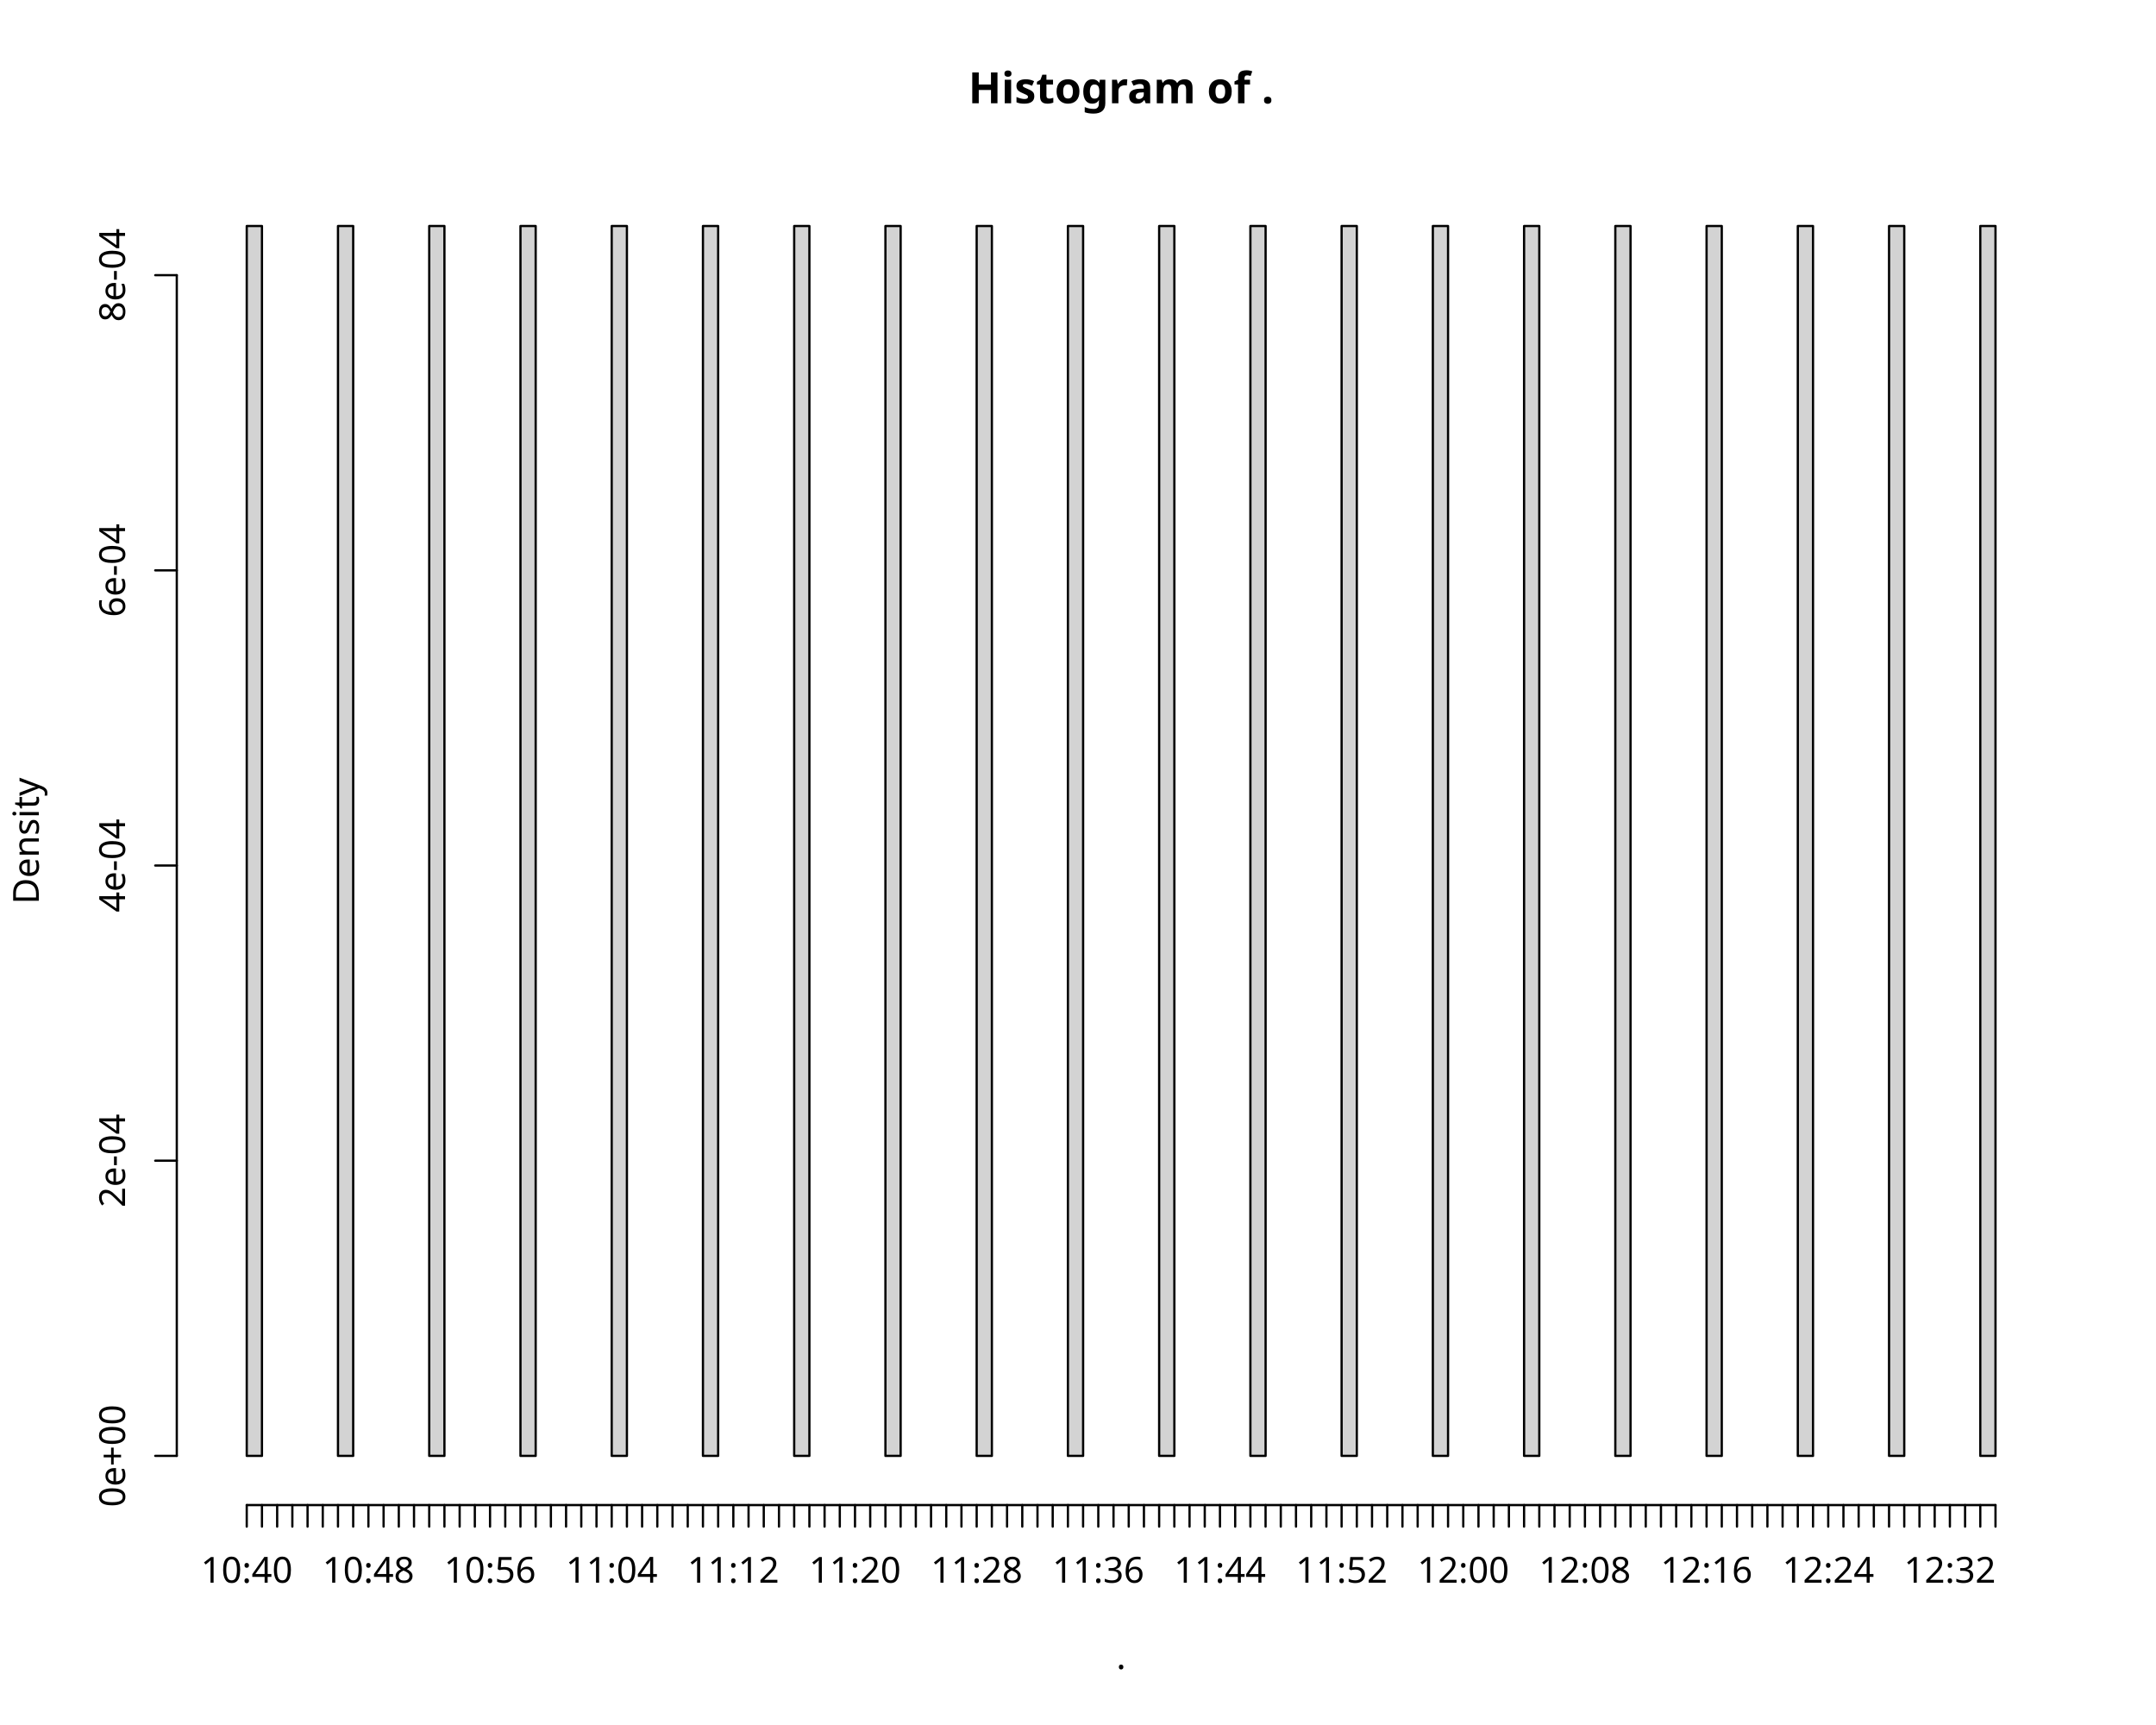
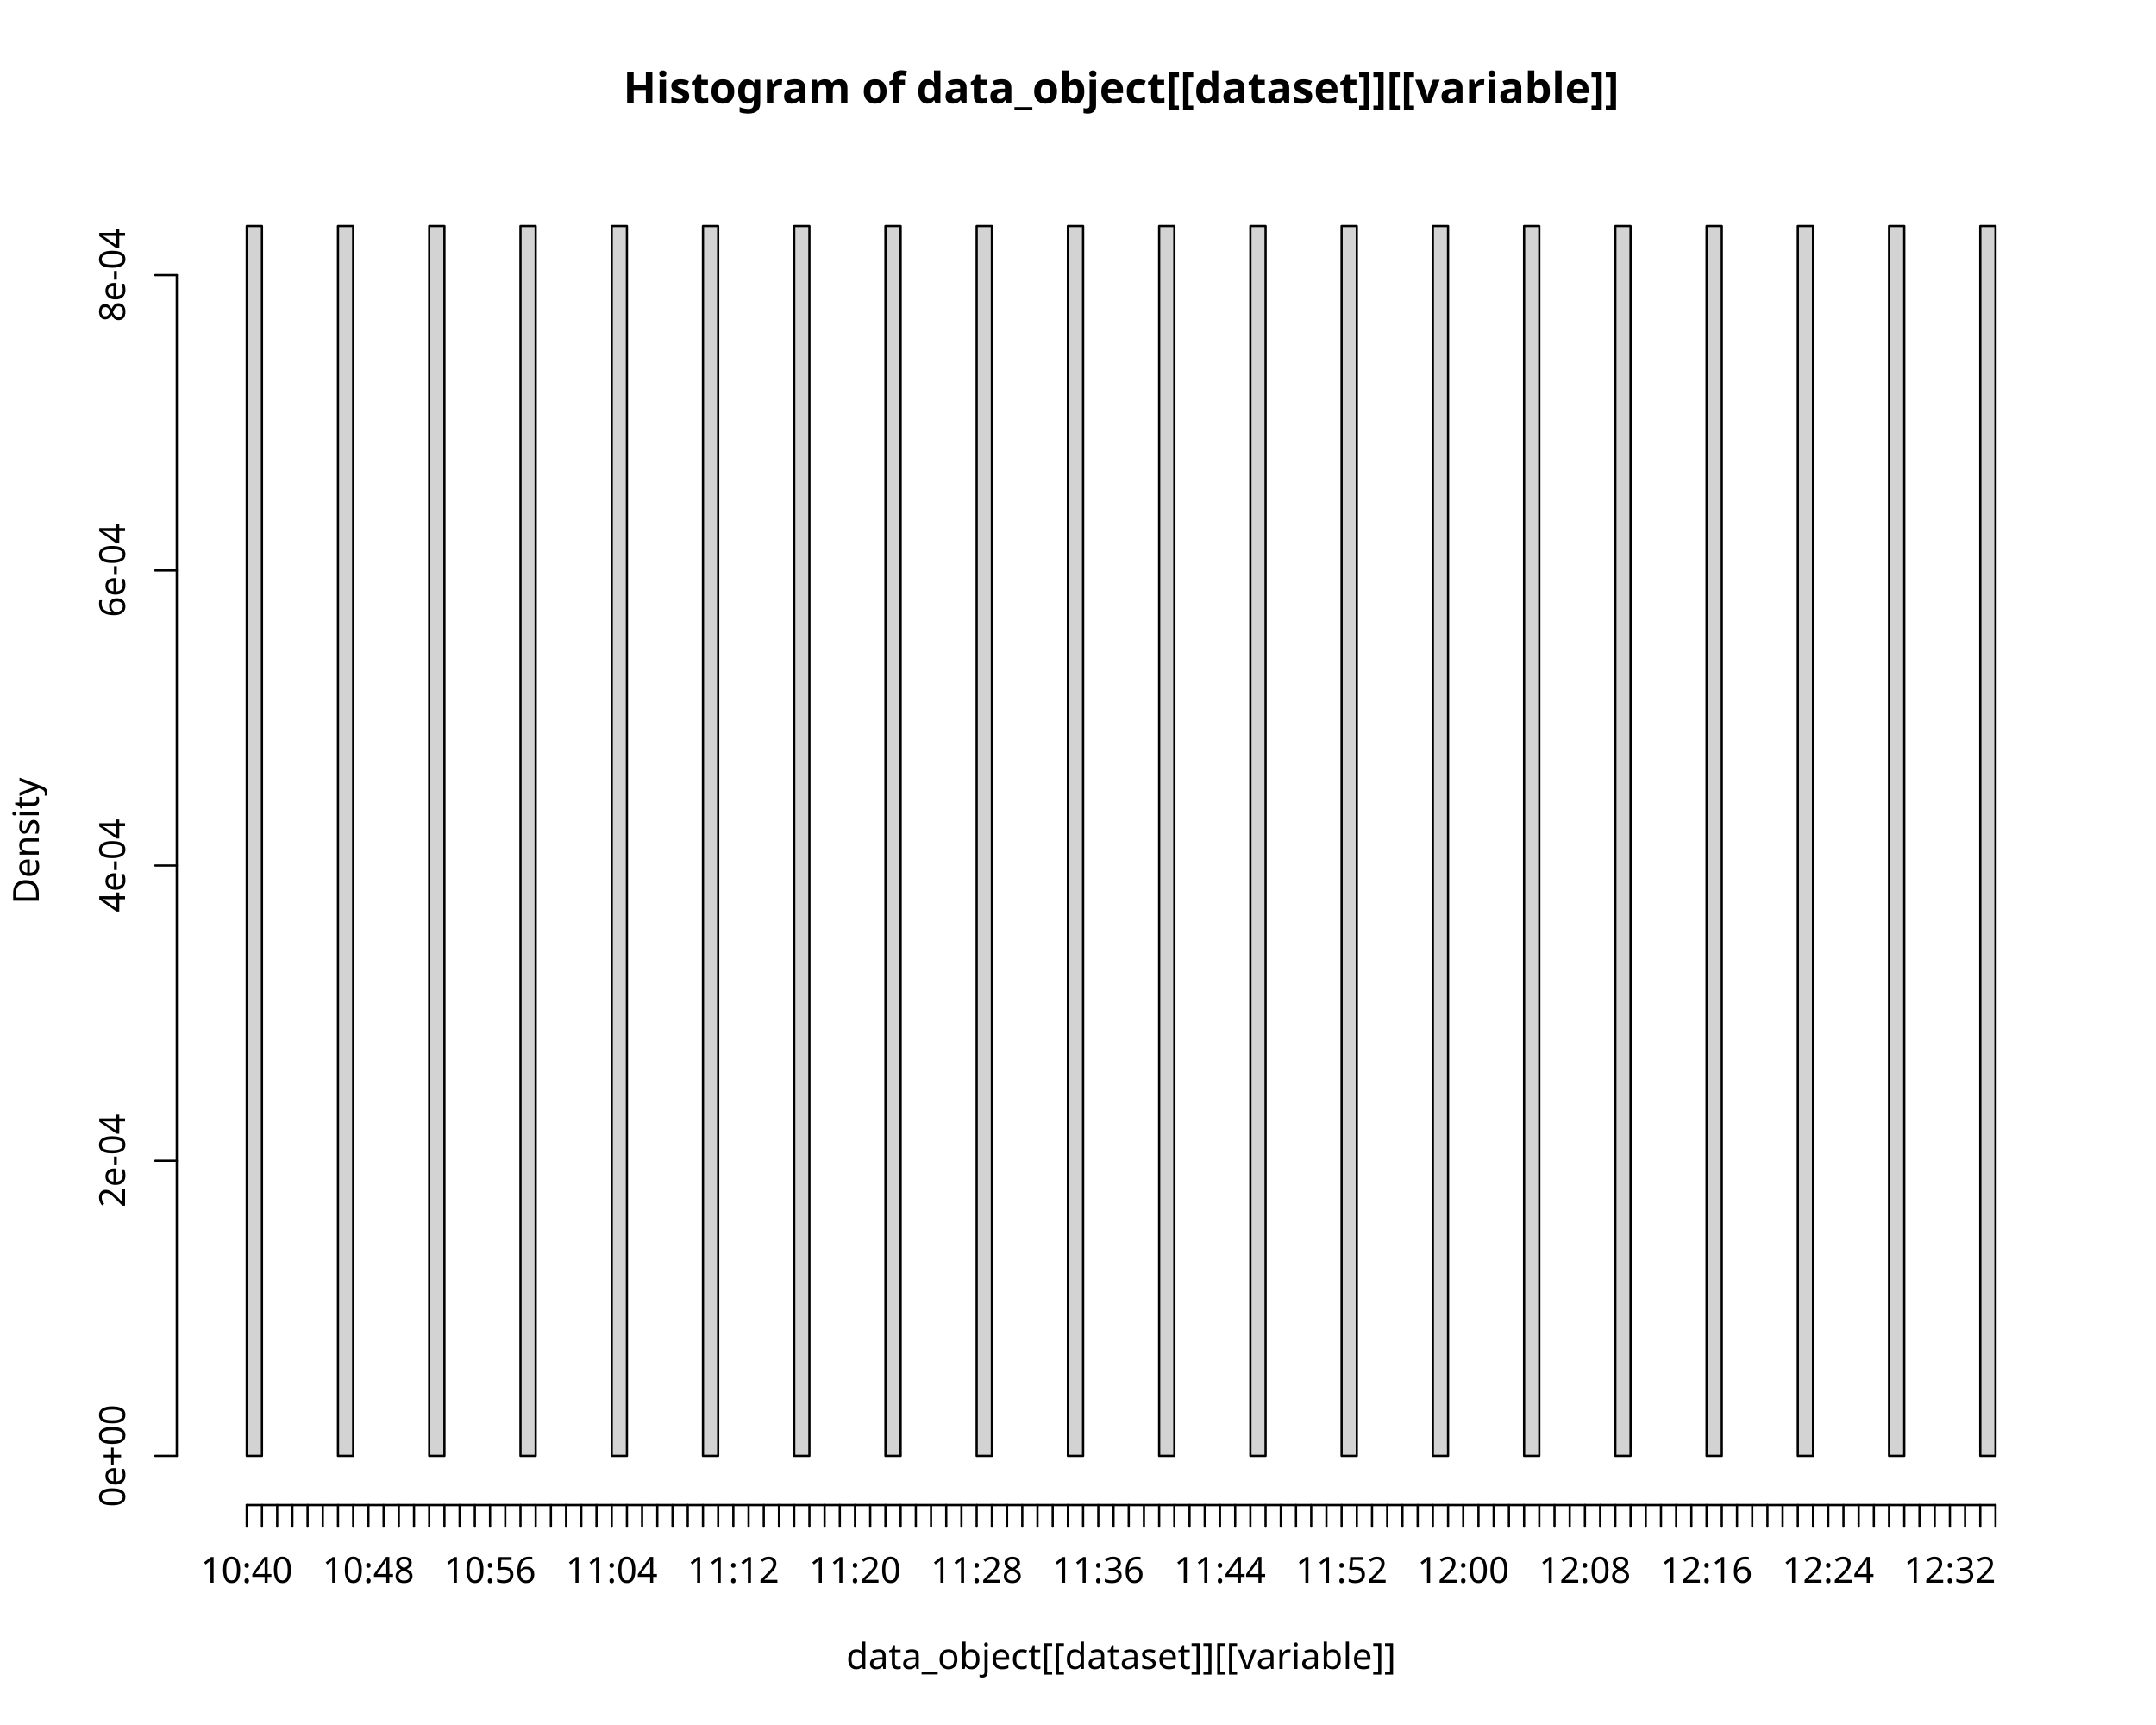
<svg xmlns="http://www.w3.org/2000/svg" class="svglite" data-engine-version="2.0" width="720.00pt" height="576.00pt" viewBox="0 0 720.00 576.00">
  <defs>
    <style type="text/css">
    .svglite line, .svglite polyline, .svglite polygon, .svglite path, .svglite rect, .svglite circle {
      fill: none;
      stroke: #000000;
      stroke-linecap: round;
      stroke-linejoin: round;
      stroke-miterlimit: 10.00;
    }
  </style>
  </defs>
  <rect width="100%" height="100%" style="stroke: none; fill: #FFFFFF;" />
  <defs>
    <clipPath id="cpMC4wMHw3MjAuMDB8MC4wMHw1NzYuMDA=">
      <rect x="0.00" y="0.00" width="720.00" height="576.00" />
    </clipPath>
  </defs>
  <g clip-path="url(#cpMC4wMHw3MjAuMDB8MC4wMHw1NzYuMDA=)">
-     <text x="374.40" y="34.48" text-anchor="middle" style="font-size: 14.40px; font-weight: bold; font-family: sans;" textLength="89.64px" lengthAdjust="spacingAndGlyphs">Histogram of .</text>
-     <text x="374.40" y="557.28" text-anchor="middle" style="font-size: 12.00px; font-family: sans;" textLength="3.33px" lengthAdjust="spacingAndGlyphs">.</text>
+     <text x="374.40" y="34.48" text-anchor="middle" style="font-size: 14.40px; font-weight: bold; font-family: sans;" textLength="289.79px" lengthAdjust="spacingAndGlyphs">Histogram of data_object[[dataset]][[variable]]</text>
+     <text x="374.40" y="557.28" text-anchor="middle" style="font-size: 12.00px; font-family: sans;" textLength="170.12px" lengthAdjust="spacingAndGlyphs">data_object[[dataset]][[variable]]</text>
    <text transform="translate(12.96,280.80) rotate(-90)" text-anchor="middle" style="font-size: 12.00px; font-family: sans;" textLength="40.02px" lengthAdjust="spacingAndGlyphs">Density</text>
  </g>
  <defs>
    <clipPath id="cpNTkuMDR8Njg5Ljc2fDU5LjA0fDUwMi41Ng==">
      <rect x="59.04" y="59.04" width="630.72" height="443.52" />
    </clipPath>
  </defs>
  <g clip-path="url(#cpNTkuMDR8Njg5Ljc2fDU5LjA0fDUwMi41Ng==)">
    <rect x="82.40" y="75.47" width="5.08" height="410.67" style="stroke-width: 0.75; fill: #D3D3D3;" />
    <rect x="87.48" y="486.13" width="5.08" height="0.00" style="stroke-width: 0.75; fill: #D3D3D3;" />
    <rect x="92.56" y="486.13" width="5.08" height="0.00" style="stroke-width: 0.75; fill: #D3D3D3;" />
    <rect x="97.63" y="486.13" width="5.08" height="0.00" style="stroke-width: 0.75; fill: #D3D3D3;" />
    <rect x="102.71" y="486.13" width="5.08" height="0.00" style="stroke-width: 0.75; fill: #D3D3D3;" />
    <rect x="107.79" y="486.13" width="5.08" height="0.00" style="stroke-width: 0.75; fill: #D3D3D3;" />
    <rect x="112.87" y="75.47" width="5.08" height="410.67" style="stroke-width: 0.75; fill: #D3D3D3;" />
    <rect x="117.95" y="486.13" width="5.08" height="0.00" style="stroke-width: 0.75; fill: #D3D3D3;" />
    <rect x="123.03" y="486.13" width="5.08" height="0.00" style="stroke-width: 0.75; fill: #D3D3D3;" />
    <rect x="128.10" y="486.13" width="5.08" height="0.00" style="stroke-width: 0.75; fill: #D3D3D3;" />
    <rect x="133.18" y="486.13" width="5.08" height="0.00" style="stroke-width: 0.75; fill: #D3D3D3;" />
    <rect x="138.26" y="486.13" width="5.08" height="0.00" style="stroke-width: 0.75; fill: #D3D3D3;" />
    <rect x="143.34" y="75.47" width="5.08" height="410.67" style="stroke-width: 0.75; fill: #D3D3D3;" />
    <rect x="148.42" y="486.13" width="5.08" height="0.00" style="stroke-width: 0.75; fill: #D3D3D3;" />
    <rect x="153.50" y="486.13" width="5.08" height="0.00" style="stroke-width: 0.75; fill: #D3D3D3;" />
    <rect x="158.57" y="486.13" width="5.08" height="0.00" style="stroke-width: 0.75; fill: #D3D3D3;" />
    <rect x="163.65" y="486.13" width="5.08" height="0.00" style="stroke-width: 0.75; fill: #D3D3D3;" />
    <rect x="168.73" y="486.13" width="5.08" height="0.00" style="stroke-width: 0.75; fill: #D3D3D3;" />
    <rect x="173.81" y="75.47" width="5.08" height="410.67" style="stroke-width: 0.75; fill: #D3D3D3;" />
    <rect x="178.89" y="486.13" width="5.08" height="0.00" style="stroke-width: 0.75; fill: #D3D3D3;" />
    <rect x="183.97" y="486.13" width="5.08" height="0.00" style="stroke-width: 0.75; fill: #D3D3D3;" />
    <rect x="189.04" y="486.13" width="5.08" height="0.00" style="stroke-width: 0.75; fill: #D3D3D3;" />
    <rect x="194.12" y="486.13" width="5.08" height="0.00" style="stroke-width: 0.75; fill: #D3D3D3;" />
    <rect x="199.20" y="486.13" width="5.08" height="0.00" style="stroke-width: 0.75; fill: #D3D3D3;" />
    <rect x="204.28" y="75.47" width="5.08" height="410.67" style="stroke-width: 0.75; fill: #D3D3D3;" />
    <rect x="209.36" y="486.13" width="5.08" height="0.00" style="stroke-width: 0.75; fill: #D3D3D3;" />
    <rect x="214.43" y="486.13" width="5.08" height="0.00" style="stroke-width: 0.75; fill: #D3D3D3;" />
    <rect x="219.51" y="486.13" width="5.08" height="0.00" style="stroke-width: 0.75; fill: #D3D3D3;" />
    <rect x="224.59" y="486.13" width="5.08" height="0.00" style="stroke-width: 0.75; fill: #D3D3D3;" />
    <rect x="229.67" y="486.13" width="5.08" height="0.00" style="stroke-width: 0.75; fill: #D3D3D3;" />
    <rect x="234.75" y="75.47" width="5.08" height="410.67" style="stroke-width: 0.75; fill: #D3D3D3;" />
    <rect x="239.83" y="486.13" width="5.08" height="0.00" style="stroke-width: 0.75; fill: #D3D3D3;" />
    <rect x="244.90" y="486.13" width="5.08" height="0.00" style="stroke-width: 0.75; fill: #D3D3D3;" />
    <rect x="249.98" y="486.13" width="5.08" height="0.00" style="stroke-width: 0.75; fill: #D3D3D3;" />
    <rect x="255.06" y="486.13" width="5.08" height="0.00" style="stroke-width: 0.75; fill: #D3D3D3;" />
    <rect x="260.14" y="486.13" width="5.08" height="0.00" style="stroke-width: 0.75; fill: #D3D3D3;" />
    <rect x="265.22" y="75.47" width="5.08" height="410.67" style="stroke-width: 0.75; fill: #D3D3D3;" />
    <rect x="270.30" y="486.13" width="5.08" height="0.00" style="stroke-width: 0.75; fill: #D3D3D3;" />
    <rect x="275.37" y="486.13" width="5.08" height="0.00" style="stroke-width: 0.75; fill: #D3D3D3;" />
    <rect x="280.45" y="486.13" width="5.08" height="0.00" style="stroke-width: 0.75; fill: #D3D3D3;" />
    <rect x="285.53" y="486.13" width="5.08" height="0.00" style="stroke-width: 0.75; fill: #D3D3D3;" />
    <rect x="290.61" y="486.13" width="5.08" height="0.00" style="stroke-width: 0.75; fill: #D3D3D3;" />
    <rect x="295.69" y="75.47" width="5.08" height="410.67" style="stroke-width: 0.75; fill: #D3D3D3;" />
    <rect x="300.77" y="486.13" width="5.08" height="0.00" style="stroke-width: 0.75; fill: #D3D3D3;" />
    <rect x="305.84" y="486.13" width="5.08" height="0.00" style="stroke-width: 0.75; fill: #D3D3D3;" />
    <rect x="310.92" y="486.13" width="5.08" height="0.00" style="stroke-width: 0.75; fill: #D3D3D3;" />
    <rect x="316.00" y="486.13" width="5.08" height="0.00" style="stroke-width: 0.75; fill: #D3D3D3;" />
    <rect x="321.08" y="486.13" width="5.08" height="0.00" style="stroke-width: 0.75; fill: #D3D3D3;" />
    <rect x="326.16" y="75.47" width="5.08" height="410.67" style="stroke-width: 0.75; fill: #D3D3D3;" />
    <rect x="331.23" y="486.13" width="5.08" height="0.00" style="stroke-width: 0.75; fill: #D3D3D3;" />
    <rect x="336.31" y="486.13" width="5.08" height="0.00" style="stroke-width: 0.75; fill: #D3D3D3;" />
    <rect x="341.39" y="486.13" width="5.08" height="0.00" style="stroke-width: 0.75; fill: #D3D3D3;" />
    <rect x="346.47" y="486.13" width="5.08" height="0.00" style="stroke-width: 0.75; fill: #D3D3D3;" />
    <rect x="351.55" y="486.13" width="5.08" height="0.00" style="stroke-width: 0.75; fill: #D3D3D3;" />
    <rect x="356.63" y="75.47" width="5.08" height="410.67" style="stroke-width: 0.75; fill: #D3D3D3;" />
    <rect x="361.70" y="486.13" width="5.08" height="0.00" style="stroke-width: 0.75; fill: #D3D3D3;" />
    <rect x="366.78" y="486.13" width="5.08" height="0.00" style="stroke-width: 0.75; fill: #D3D3D3;" />
    <rect x="371.86" y="486.13" width="5.08" height="0.00" style="stroke-width: 0.75; fill: #D3D3D3;" />
    <rect x="376.94" y="486.13" width="5.08" height="0.00" style="stroke-width: 0.75; fill: #D3D3D3;" />
    <rect x="382.02" y="486.13" width="5.08" height="0.00" style="stroke-width: 0.75; fill: #D3D3D3;" />
    <rect x="387.10" y="75.47" width="5.08" height="410.67" style="stroke-width: 0.75; fill: #D3D3D3;" />
    <rect x="392.17" y="486.13" width="5.08" height="0.00" style="stroke-width: 0.75; fill: #D3D3D3;" />
    <rect x="397.25" y="486.13" width="5.08" height="0.00" style="stroke-width: 0.75; fill: #D3D3D3;" />
    <rect x="402.33" y="486.13" width="5.08" height="0.00" style="stroke-width: 0.75; fill: #D3D3D3;" />
    <rect x="407.41" y="486.13" width="5.08" height="0.00" style="stroke-width: 0.75; fill: #D3D3D3;" />
    <rect x="412.49" y="486.13" width="5.08" height="0.00" style="stroke-width: 0.75; fill: #D3D3D3;" />
    <rect x="417.57" y="75.47" width="5.08" height="410.67" style="stroke-width: 0.75; fill: #D3D3D3;" />
    <rect x="422.64" y="486.13" width="5.08" height="0.00" style="stroke-width: 0.75; fill: #D3D3D3;" />
    <rect x="427.72" y="486.13" width="5.08" height="0.00" style="stroke-width: 0.75; fill: #D3D3D3;" />
    <rect x="432.80" y="486.13" width="5.08" height="0.00" style="stroke-width: 0.75; fill: #D3D3D3;" />
    <rect x="437.88" y="486.13" width="5.08" height="0.00" style="stroke-width: 0.75; fill: #D3D3D3;" />
    <rect x="442.96" y="486.13" width="5.08" height="0.00" style="stroke-width: 0.75; fill: #D3D3D3;" />
    <rect x="448.03" y="75.47" width="5.08" height="410.67" style="stroke-width: 0.75; fill: #D3D3D3;" />
    <rect x="453.11" y="486.13" width="5.08" height="0.00" style="stroke-width: 0.75; fill: #D3D3D3;" />
    <rect x="458.19" y="486.13" width="5.08" height="0.00" style="stroke-width: 0.75; fill: #D3D3D3;" />
    <rect x="463.27" y="486.13" width="5.08" height="0.00" style="stroke-width: 0.75; fill: #D3D3D3;" />
    <rect x="468.35" y="486.13" width="5.08" height="0.00" style="stroke-width: 0.75; fill: #D3D3D3;" />
    <rect x="473.43" y="486.13" width="5.08" height="0.00" style="stroke-width: 0.75; fill: #D3D3D3;" />
    <rect x="478.50" y="75.47" width="5.08" height="410.67" style="stroke-width: 0.75; fill: #D3D3D3;" />
    <rect x="483.58" y="486.13" width="5.08" height="0.00" style="stroke-width: 0.75; fill: #D3D3D3;" />
    <rect x="488.66" y="486.13" width="5.08" height="0.00" style="stroke-width: 0.75; fill: #D3D3D3;" />
    <rect x="493.74" y="486.13" width="5.08" height="0.00" style="stroke-width: 0.75; fill: #D3D3D3;" />
    <rect x="498.82" y="486.13" width="5.08" height="0.00" style="stroke-width: 0.75; fill: #D3D3D3;" />
    <rect x="503.90" y="486.13" width="5.08" height="0.00" style="stroke-width: 0.75; fill: #D3D3D3;" />
    <rect x="508.97" y="75.47" width="5.08" height="410.67" style="stroke-width: 0.75; fill: #D3D3D3;" />
    <rect x="514.05" y="486.13" width="5.08" height="0.00" style="stroke-width: 0.75; fill: #D3D3D3;" />
    <rect x="519.13" y="486.13" width="5.08" height="0.00" style="stroke-width: 0.75; fill: #D3D3D3;" />
    <rect x="524.21" y="486.13" width="5.08" height="0.00" style="stroke-width: 0.75; fill: #D3D3D3;" />
    <rect x="529.29" y="486.13" width="5.08" height="0.00" style="stroke-width: 0.75; fill: #D3D3D3;" />
    <rect x="534.37" y="486.13" width="5.08" height="0.00" style="stroke-width: 0.75; fill: #D3D3D3;" />
    <rect x="539.44" y="75.47" width="5.08" height="410.67" style="stroke-width: 0.75; fill: #D3D3D3;" />
    <rect x="544.52" y="486.13" width="5.08" height="0.00" style="stroke-width: 0.75; fill: #D3D3D3;" />
    <rect x="549.60" y="486.13" width="5.08" height="0.00" style="stroke-width: 0.75; fill: #D3D3D3;" />
    <rect x="554.68" y="486.13" width="5.08" height="0.00" style="stroke-width: 0.75; fill: #D3D3D3;" />
    <rect x="559.76" y="486.13" width="5.08" height="0.00" style="stroke-width: 0.75; fill: #D3D3D3;" />
    <rect x="564.83" y="486.13" width="5.08" height="0.00" style="stroke-width: 0.75; fill: #D3D3D3;" />
    <rect x="569.91" y="75.47" width="5.08" height="410.67" style="stroke-width: 0.75; fill: #D3D3D3;" />
    <rect x="574.99" y="486.13" width="5.08" height="0.00" style="stroke-width: 0.75; fill: #D3D3D3;" />
    <rect x="580.07" y="486.13" width="5.08" height="0.00" style="stroke-width: 0.75; fill: #D3D3D3;" />
    <rect x="585.15" y="486.13" width="5.08" height="0.00" style="stroke-width: 0.75; fill: #D3D3D3;" />
    <rect x="590.23" y="486.13" width="5.08" height="0.00" style="stroke-width: 0.75; fill: #D3D3D3;" />
    <rect x="595.30" y="486.13" width="5.08" height="0.00" style="stroke-width: 0.75; fill: #D3D3D3;" />
    <rect x="600.38" y="75.47" width="5.08" height="410.67" style="stroke-width: 0.75; fill: #D3D3D3;" />
    <rect x="605.46" y="486.13" width="5.08" height="0.00" style="stroke-width: 0.75; fill: #D3D3D3;" />
    <rect x="610.54" y="486.13" width="5.08" height="0.00" style="stroke-width: 0.75; fill: #D3D3D3;" />
    <rect x="615.62" y="486.13" width="5.08" height="0.00" style="stroke-width: 0.75; fill: #D3D3D3;" />
    <rect x="620.70" y="486.13" width="5.08" height="0.00" style="stroke-width: 0.75; fill: #D3D3D3;" />
    <rect x="625.77" y="486.13" width="5.08" height="0.00" style="stroke-width: 0.75; fill: #D3D3D3;" />
    <rect x="630.85" y="75.47" width="5.08" height="410.67" style="stroke-width: 0.75; fill: #D3D3D3;" />
    <rect x="635.93" y="486.13" width="5.08" height="0.00" style="stroke-width: 0.75; fill: #D3D3D3;" />
    <rect x="641.01" y="486.13" width="5.08" height="0.00" style="stroke-width: 0.75; fill: #D3D3D3;" />
    <rect x="646.09" y="486.13" width="5.08" height="0.00" style="stroke-width: 0.75; fill: #D3D3D3;" />
    <rect x="651.17" y="486.13" width="5.08" height="0.00" style="stroke-width: 0.75; fill: #D3D3D3;" />
    <rect x="656.24" y="486.13" width="5.08" height="0.00" style="stroke-width: 0.75; fill: #D3D3D3;" />
    <rect x="661.32" y="75.47" width="5.08" height="410.67" style="stroke-width: 0.75; fill: #D3D3D3;" />
  </g>
  <g clip-path="url(#cpMC4wMHw3MjAuMDB8MC4wMHw1NzYuMDA=)">
    <line x1="59.04" y1="486.13" x2="59.04" y2="91.89" style="stroke-width: 0.75;" />
    <line x1="59.04" y1="486.13" x2="51.84" y2="486.13" style="stroke-width: 0.75;" />
    <line x1="59.04" y1="387.57" x2="51.84" y2="387.57" style="stroke-width: 0.75;" />
    <line x1="59.04" y1="289.01" x2="51.84" y2="289.01" style="stroke-width: 0.75;" />
    <line x1="59.04" y1="190.45" x2="51.84" y2="190.45" style="stroke-width: 0.75;" />
    <line x1="59.04" y1="91.89" x2="51.84" y2="91.89" style="stroke-width: 0.75;" />
    <text transform="translate(41.76,486.13) rotate(-90)" text-anchor="middle" style="font-size: 12.00px; font-family: sans;" textLength="33.71px" lengthAdjust="spacingAndGlyphs">0e+00</text>
    <text transform="translate(41.76,387.57) rotate(-90)" text-anchor="middle" style="font-size: 12.00px; font-family: sans;" textLength="30.69px" lengthAdjust="spacingAndGlyphs">2e-04</text>
    <text transform="translate(41.76,289.01) rotate(-90)" text-anchor="middle" style="font-size: 12.00px; font-family: sans;" textLength="30.69px" lengthAdjust="spacingAndGlyphs">4e-04</text>
    <text transform="translate(41.76,190.45) rotate(-90)" text-anchor="middle" style="font-size: 12.00px; font-family: sans;" textLength="30.69px" lengthAdjust="spacingAndGlyphs">6e-04</text>
    <text transform="translate(41.76,91.89) rotate(-90)" text-anchor="middle" style="font-size: 12.00px; font-family: sans;" textLength="30.69px" lengthAdjust="spacingAndGlyphs">8e-04</text>
    <line x1="82.40" y1="502.56" x2="666.40" y2="502.56" style="stroke-width: 0.75;" />
    <line x1="82.40" y1="502.56" x2="82.40" y2="509.76" style="stroke-width: 0.75;" />
    <line x1="87.48" y1="502.56" x2="87.48" y2="509.76" style="stroke-width: 0.75;" />
    <line x1="92.56" y1="502.56" x2="92.56" y2="509.76" style="stroke-width: 0.75;" />
    <line x1="97.63" y1="502.56" x2="97.63" y2="509.76" style="stroke-width: 0.75;" />
    <line x1="102.71" y1="502.56" x2="102.71" y2="509.76" style="stroke-width: 0.75;" />
    <line x1="107.79" y1="502.56" x2="107.79" y2="509.76" style="stroke-width: 0.75;" />
    <line x1="112.87" y1="502.56" x2="112.87" y2="509.76" style="stroke-width: 0.75;" />
    <line x1="117.95" y1="502.56" x2="117.95" y2="509.76" style="stroke-width: 0.75;" />
    <line x1="123.03" y1="502.56" x2="123.03" y2="509.76" style="stroke-width: 0.75;" />
    <line x1="128.10" y1="502.56" x2="128.10" y2="509.76" style="stroke-width: 0.75;" />
    <line x1="133.18" y1="502.56" x2="133.18" y2="509.76" style="stroke-width: 0.75;" />
    <line x1="138.26" y1="502.56" x2="138.26" y2="509.76" style="stroke-width: 0.75;" />
    <line x1="143.34" y1="502.56" x2="143.34" y2="509.76" style="stroke-width: 0.75;" />
    <line x1="148.42" y1="502.56" x2="148.42" y2="509.76" style="stroke-width: 0.75;" />
    <line x1="153.50" y1="502.56" x2="153.50" y2="509.76" style="stroke-width: 0.75;" />
    <line x1="158.57" y1="502.56" x2="158.57" y2="509.76" style="stroke-width: 0.75;" />
    <line x1="163.65" y1="502.56" x2="163.65" y2="509.76" style="stroke-width: 0.75;" />
    <line x1="168.73" y1="502.56" x2="168.73" y2="509.76" style="stroke-width: 0.75;" />
    <line x1="173.81" y1="502.56" x2="173.81" y2="509.76" style="stroke-width: 0.75;" />
    <line x1="178.89" y1="502.56" x2="178.89" y2="509.76" style="stroke-width: 0.75;" />
    <line x1="183.97" y1="502.56" x2="183.97" y2="509.76" style="stroke-width: 0.75;" />
    <line x1="189.04" y1="502.56" x2="189.04" y2="509.76" style="stroke-width: 0.75;" />
    <line x1="194.12" y1="502.56" x2="194.12" y2="509.76" style="stroke-width: 0.75;" />
    <line x1="199.20" y1="502.56" x2="199.20" y2="509.76" style="stroke-width: 0.75;" />
    <line x1="204.28" y1="502.56" x2="204.28" y2="509.76" style="stroke-width: 0.75;" />
    <line x1="209.36" y1="502.56" x2="209.36" y2="509.76" style="stroke-width: 0.75;" />
    <line x1="214.43" y1="502.56" x2="214.43" y2="509.76" style="stroke-width: 0.75;" />
    <line x1="219.51" y1="502.56" x2="219.51" y2="509.76" style="stroke-width: 0.75;" />
    <line x1="224.59" y1="502.56" x2="224.59" y2="509.76" style="stroke-width: 0.75;" />
    <line x1="229.67" y1="502.56" x2="229.67" y2="509.76" style="stroke-width: 0.75;" />
    <line x1="234.75" y1="502.56" x2="234.75" y2="509.76" style="stroke-width: 0.75;" />
    <line x1="239.83" y1="502.56" x2="239.83" y2="509.76" style="stroke-width: 0.75;" />
    <line x1="244.90" y1="502.56" x2="244.90" y2="509.76" style="stroke-width: 0.75;" />
    <line x1="249.98" y1="502.56" x2="249.98" y2="509.76" style="stroke-width: 0.75;" />
    <line x1="255.06" y1="502.56" x2="255.06" y2="509.76" style="stroke-width: 0.75;" />
    <line x1="260.14" y1="502.56" x2="260.14" y2="509.76" style="stroke-width: 0.75;" />
    <line x1="265.22" y1="502.56" x2="265.22" y2="509.76" style="stroke-width: 0.75;" />
    <line x1="270.30" y1="502.56" x2="270.30" y2="509.76" style="stroke-width: 0.75;" />
    <line x1="275.37" y1="502.56" x2="275.37" y2="509.76" style="stroke-width: 0.75;" />
    <line x1="280.45" y1="502.56" x2="280.45" y2="509.76" style="stroke-width: 0.75;" />
    <line x1="285.53" y1="502.56" x2="285.53" y2="509.76" style="stroke-width: 0.75;" />
    <line x1="290.61" y1="502.56" x2="290.61" y2="509.76" style="stroke-width: 0.75;" />
    <line x1="295.69" y1="502.56" x2="295.69" y2="509.76" style="stroke-width: 0.75;" />
    <line x1="300.77" y1="502.56" x2="300.77" y2="509.76" style="stroke-width: 0.75;" />
    <line x1="305.84" y1="502.56" x2="305.84" y2="509.76" style="stroke-width: 0.75;" />
    <line x1="310.92" y1="502.56" x2="310.92" y2="509.76" style="stroke-width: 0.75;" />
    <line x1="316.00" y1="502.56" x2="316.00" y2="509.76" style="stroke-width: 0.75;" />
    <line x1="321.08" y1="502.56" x2="321.08" y2="509.76" style="stroke-width: 0.75;" />
    <line x1="326.16" y1="502.56" x2="326.16" y2="509.76" style="stroke-width: 0.75;" />
    <line x1="331.23" y1="502.56" x2="331.23" y2="509.76" style="stroke-width: 0.75;" />
    <line x1="336.31" y1="502.56" x2="336.31" y2="509.76" style="stroke-width: 0.75;" />
    <line x1="341.39" y1="502.56" x2="341.39" y2="509.76" style="stroke-width: 0.75;" />
    <line x1="346.47" y1="502.56" x2="346.47" y2="509.76" style="stroke-width: 0.75;" />
    <line x1="351.55" y1="502.56" x2="351.55" y2="509.76" style="stroke-width: 0.75;" />
    <line x1="356.63" y1="502.56" x2="356.63" y2="509.76" style="stroke-width: 0.75;" />
    <line x1="361.70" y1="502.56" x2="361.70" y2="509.76" style="stroke-width: 0.75;" />
    <line x1="366.78" y1="502.56" x2="366.78" y2="509.76" style="stroke-width: 0.75;" />
    <line x1="371.86" y1="502.56" x2="371.86" y2="509.76" style="stroke-width: 0.75;" />
    <line x1="376.94" y1="502.56" x2="376.94" y2="509.76" style="stroke-width: 0.75;" />
    <line x1="382.02" y1="502.56" x2="382.02" y2="509.76" style="stroke-width: 0.75;" />
    <line x1="387.10" y1="502.56" x2="387.10" y2="509.76" style="stroke-width: 0.75;" />
    <line x1="392.17" y1="502.56" x2="392.17" y2="509.76" style="stroke-width: 0.75;" />
    <line x1="397.25" y1="502.56" x2="397.25" y2="509.76" style="stroke-width: 0.75;" />
    <line x1="402.33" y1="502.56" x2="402.33" y2="509.76" style="stroke-width: 0.75;" />
    <line x1="407.41" y1="502.56" x2="407.41" y2="509.76" style="stroke-width: 0.75;" />
    <line x1="412.49" y1="502.56" x2="412.49" y2="509.76" style="stroke-width: 0.75;" />
    <line x1="417.57" y1="502.56" x2="417.57" y2="509.76" style="stroke-width: 0.75;" />
    <line x1="422.64" y1="502.56" x2="422.64" y2="509.76" style="stroke-width: 0.75;" />
    <line x1="427.72" y1="502.56" x2="427.72" y2="509.76" style="stroke-width: 0.75;" />
    <line x1="432.80" y1="502.56" x2="432.80" y2="509.76" style="stroke-width: 0.75;" />
    <line x1="437.88" y1="502.56" x2="437.88" y2="509.76" style="stroke-width: 0.75;" />
    <line x1="442.96" y1="502.56" x2="442.96" y2="509.76" style="stroke-width: 0.75;" />
    <line x1="448.03" y1="502.56" x2="448.03" y2="509.76" style="stroke-width: 0.75;" />
    <line x1="453.11" y1="502.56" x2="453.11" y2="509.76" style="stroke-width: 0.75;" />
    <line x1="458.19" y1="502.56" x2="458.19" y2="509.76" style="stroke-width: 0.75;" />
    <line x1="463.27" y1="502.56" x2="463.27" y2="509.76" style="stroke-width: 0.75;" />
    <line x1="468.35" y1="502.56" x2="468.35" y2="509.76" style="stroke-width: 0.75;" />
    <line x1="473.43" y1="502.56" x2="473.43" y2="509.76" style="stroke-width: 0.75;" />
    <line x1="478.50" y1="502.56" x2="478.50" y2="509.76" style="stroke-width: 0.75;" />
    <line x1="483.58" y1="502.56" x2="483.58" y2="509.76" style="stroke-width: 0.75;" />
    <line x1="488.66" y1="502.56" x2="488.66" y2="509.76" style="stroke-width: 0.75;" />
    <line x1="493.74" y1="502.56" x2="493.74" y2="509.76" style="stroke-width: 0.75;" />
    <line x1="498.82" y1="502.56" x2="498.82" y2="509.76" style="stroke-width: 0.75;" />
    <line x1="503.90" y1="502.56" x2="503.90" y2="509.76" style="stroke-width: 0.75;" />
    <line x1="508.97" y1="502.56" x2="508.97" y2="509.76" style="stroke-width: 0.75;" />
    <line x1="514.05" y1="502.56" x2="514.05" y2="509.76" style="stroke-width: 0.75;" />
    <line x1="519.13" y1="502.56" x2="519.13" y2="509.76" style="stroke-width: 0.75;" />
    <line x1="524.21" y1="502.56" x2="524.21" y2="509.76" style="stroke-width: 0.75;" />
    <line x1="529.29" y1="502.56" x2="529.29" y2="509.76" style="stroke-width: 0.75;" />
    <line x1="534.37" y1="502.56" x2="534.37" y2="509.76" style="stroke-width: 0.75;" />
    <line x1="539.44" y1="502.56" x2="539.44" y2="509.76" style="stroke-width: 0.75;" />
    <line x1="544.52" y1="502.56" x2="544.52" y2="509.76" style="stroke-width: 0.75;" />
    <line x1="549.60" y1="502.56" x2="549.60" y2="509.76" style="stroke-width: 0.75;" />
    <line x1="554.68" y1="502.56" x2="554.68" y2="509.76" style="stroke-width: 0.75;" />
    <line x1="559.76" y1="502.56" x2="559.76" y2="509.76" style="stroke-width: 0.75;" />
    <line x1="564.83" y1="502.56" x2="564.83" y2="509.76" style="stroke-width: 0.75;" />
    <line x1="569.91" y1="502.56" x2="569.91" y2="509.76" style="stroke-width: 0.75;" />
    <line x1="574.99" y1="502.56" x2="574.99" y2="509.76" style="stroke-width: 0.75;" />
    <line x1="580.07" y1="502.56" x2="580.07" y2="509.76" style="stroke-width: 0.75;" />
    <line x1="585.15" y1="502.56" x2="585.15" y2="509.76" style="stroke-width: 0.75;" />
    <line x1="590.23" y1="502.56" x2="590.23" y2="509.76" style="stroke-width: 0.75;" />
    <line x1="595.30" y1="502.56" x2="595.30" y2="509.76" style="stroke-width: 0.75;" />
    <line x1="600.38" y1="502.56" x2="600.38" y2="509.76" style="stroke-width: 0.75;" />
    <line x1="605.46" y1="502.56" x2="605.46" y2="509.76" style="stroke-width: 0.75;" />
    <line x1="610.54" y1="502.56" x2="610.54" y2="509.76" style="stroke-width: 0.75;" />
    <line x1="615.62" y1="502.56" x2="615.62" y2="509.76" style="stroke-width: 0.75;" />
    <line x1="620.70" y1="502.56" x2="620.70" y2="509.76" style="stroke-width: 0.75;" />
    <line x1="625.77" y1="502.56" x2="625.77" y2="509.76" style="stroke-width: 0.75;" />
    <line x1="630.85" y1="502.56" x2="630.85" y2="509.76" style="stroke-width: 0.75;" />
    <line x1="635.93" y1="502.56" x2="635.93" y2="509.76" style="stroke-width: 0.75;" />
    <line x1="641.01" y1="502.56" x2="641.01" y2="509.76" style="stroke-width: 0.75;" />
    <line x1="646.09" y1="502.56" x2="646.09" y2="509.76" style="stroke-width: 0.75;" />
    <line x1="651.17" y1="502.56" x2="651.17" y2="509.76" style="stroke-width: 0.75;" />
    <line x1="656.24" y1="502.56" x2="656.24" y2="509.76" style="stroke-width: 0.75;" />
    <line x1="661.32" y1="502.56" x2="661.32" y2="509.76" style="stroke-width: 0.75;" />
    <line x1="666.40" y1="502.56" x2="666.40" y2="509.76" style="stroke-width: 0.75;" />
    <text x="82.40" y="528.48" text-anchor="middle" style="font-size: 12.00px; font-family: sans;" textLength="30.03px" lengthAdjust="spacingAndGlyphs">10:40</text>
    <text x="123.03" y="528.48" text-anchor="middle" style="font-size: 12.00px; font-family: sans;" textLength="30.03px" lengthAdjust="spacingAndGlyphs">10:48</text>
    <text x="163.65" y="528.48" text-anchor="middle" style="font-size: 12.00px; font-family: sans;" textLength="30.03px" lengthAdjust="spacingAndGlyphs">10:56</text>
    <text x="204.28" y="528.48" text-anchor="middle" style="font-size: 12.00px; font-family: sans;" textLength="30.03px" lengthAdjust="spacingAndGlyphs">11:04</text>
    <text x="244.90" y="528.48" text-anchor="middle" style="font-size: 12.00px; font-family: sans;" textLength="30.03px" lengthAdjust="spacingAndGlyphs">11:12</text>
    <text x="285.53" y="528.48" text-anchor="middle" style="font-size: 12.00px; font-family: sans;" textLength="30.03px" lengthAdjust="spacingAndGlyphs">11:20</text>
    <text x="326.16" y="528.48" text-anchor="middle" style="font-size: 12.00px; font-family: sans;" textLength="30.03px" lengthAdjust="spacingAndGlyphs">11:28</text>
    <text x="366.78" y="528.48" text-anchor="middle" style="font-size: 12.00px; font-family: sans;" textLength="30.03px" lengthAdjust="spacingAndGlyphs">11:36</text>
    <text x="407.41" y="528.48" text-anchor="middle" style="font-size: 12.00px; font-family: sans;" textLength="30.03px" lengthAdjust="spacingAndGlyphs">11:44</text>
    <text x="448.03" y="528.48" text-anchor="middle" style="font-size: 12.00px; font-family: sans;" textLength="30.03px" lengthAdjust="spacingAndGlyphs">11:52</text>
    <text x="488.66" y="528.48" text-anchor="middle" style="font-size: 12.00px; font-family: sans;" textLength="30.03px" lengthAdjust="spacingAndGlyphs">12:00</text>
    <text x="529.29" y="528.48" text-anchor="middle" style="font-size: 12.00px; font-family: sans;" textLength="30.03px" lengthAdjust="spacingAndGlyphs">12:08</text>
    <text x="569.91" y="528.48" text-anchor="middle" style="font-size: 12.00px; font-family: sans;" textLength="30.03px" lengthAdjust="spacingAndGlyphs">12:16</text>
    <text x="610.54" y="528.48" text-anchor="middle" style="font-size: 12.00px; font-family: sans;" textLength="30.03px" lengthAdjust="spacingAndGlyphs">12:24</text>
    <text x="651.17" y="528.48" text-anchor="middle" style="font-size: 12.00px; font-family: sans;" textLength="30.03px" lengthAdjust="spacingAndGlyphs">12:32</text>
  </g>
</svg>
